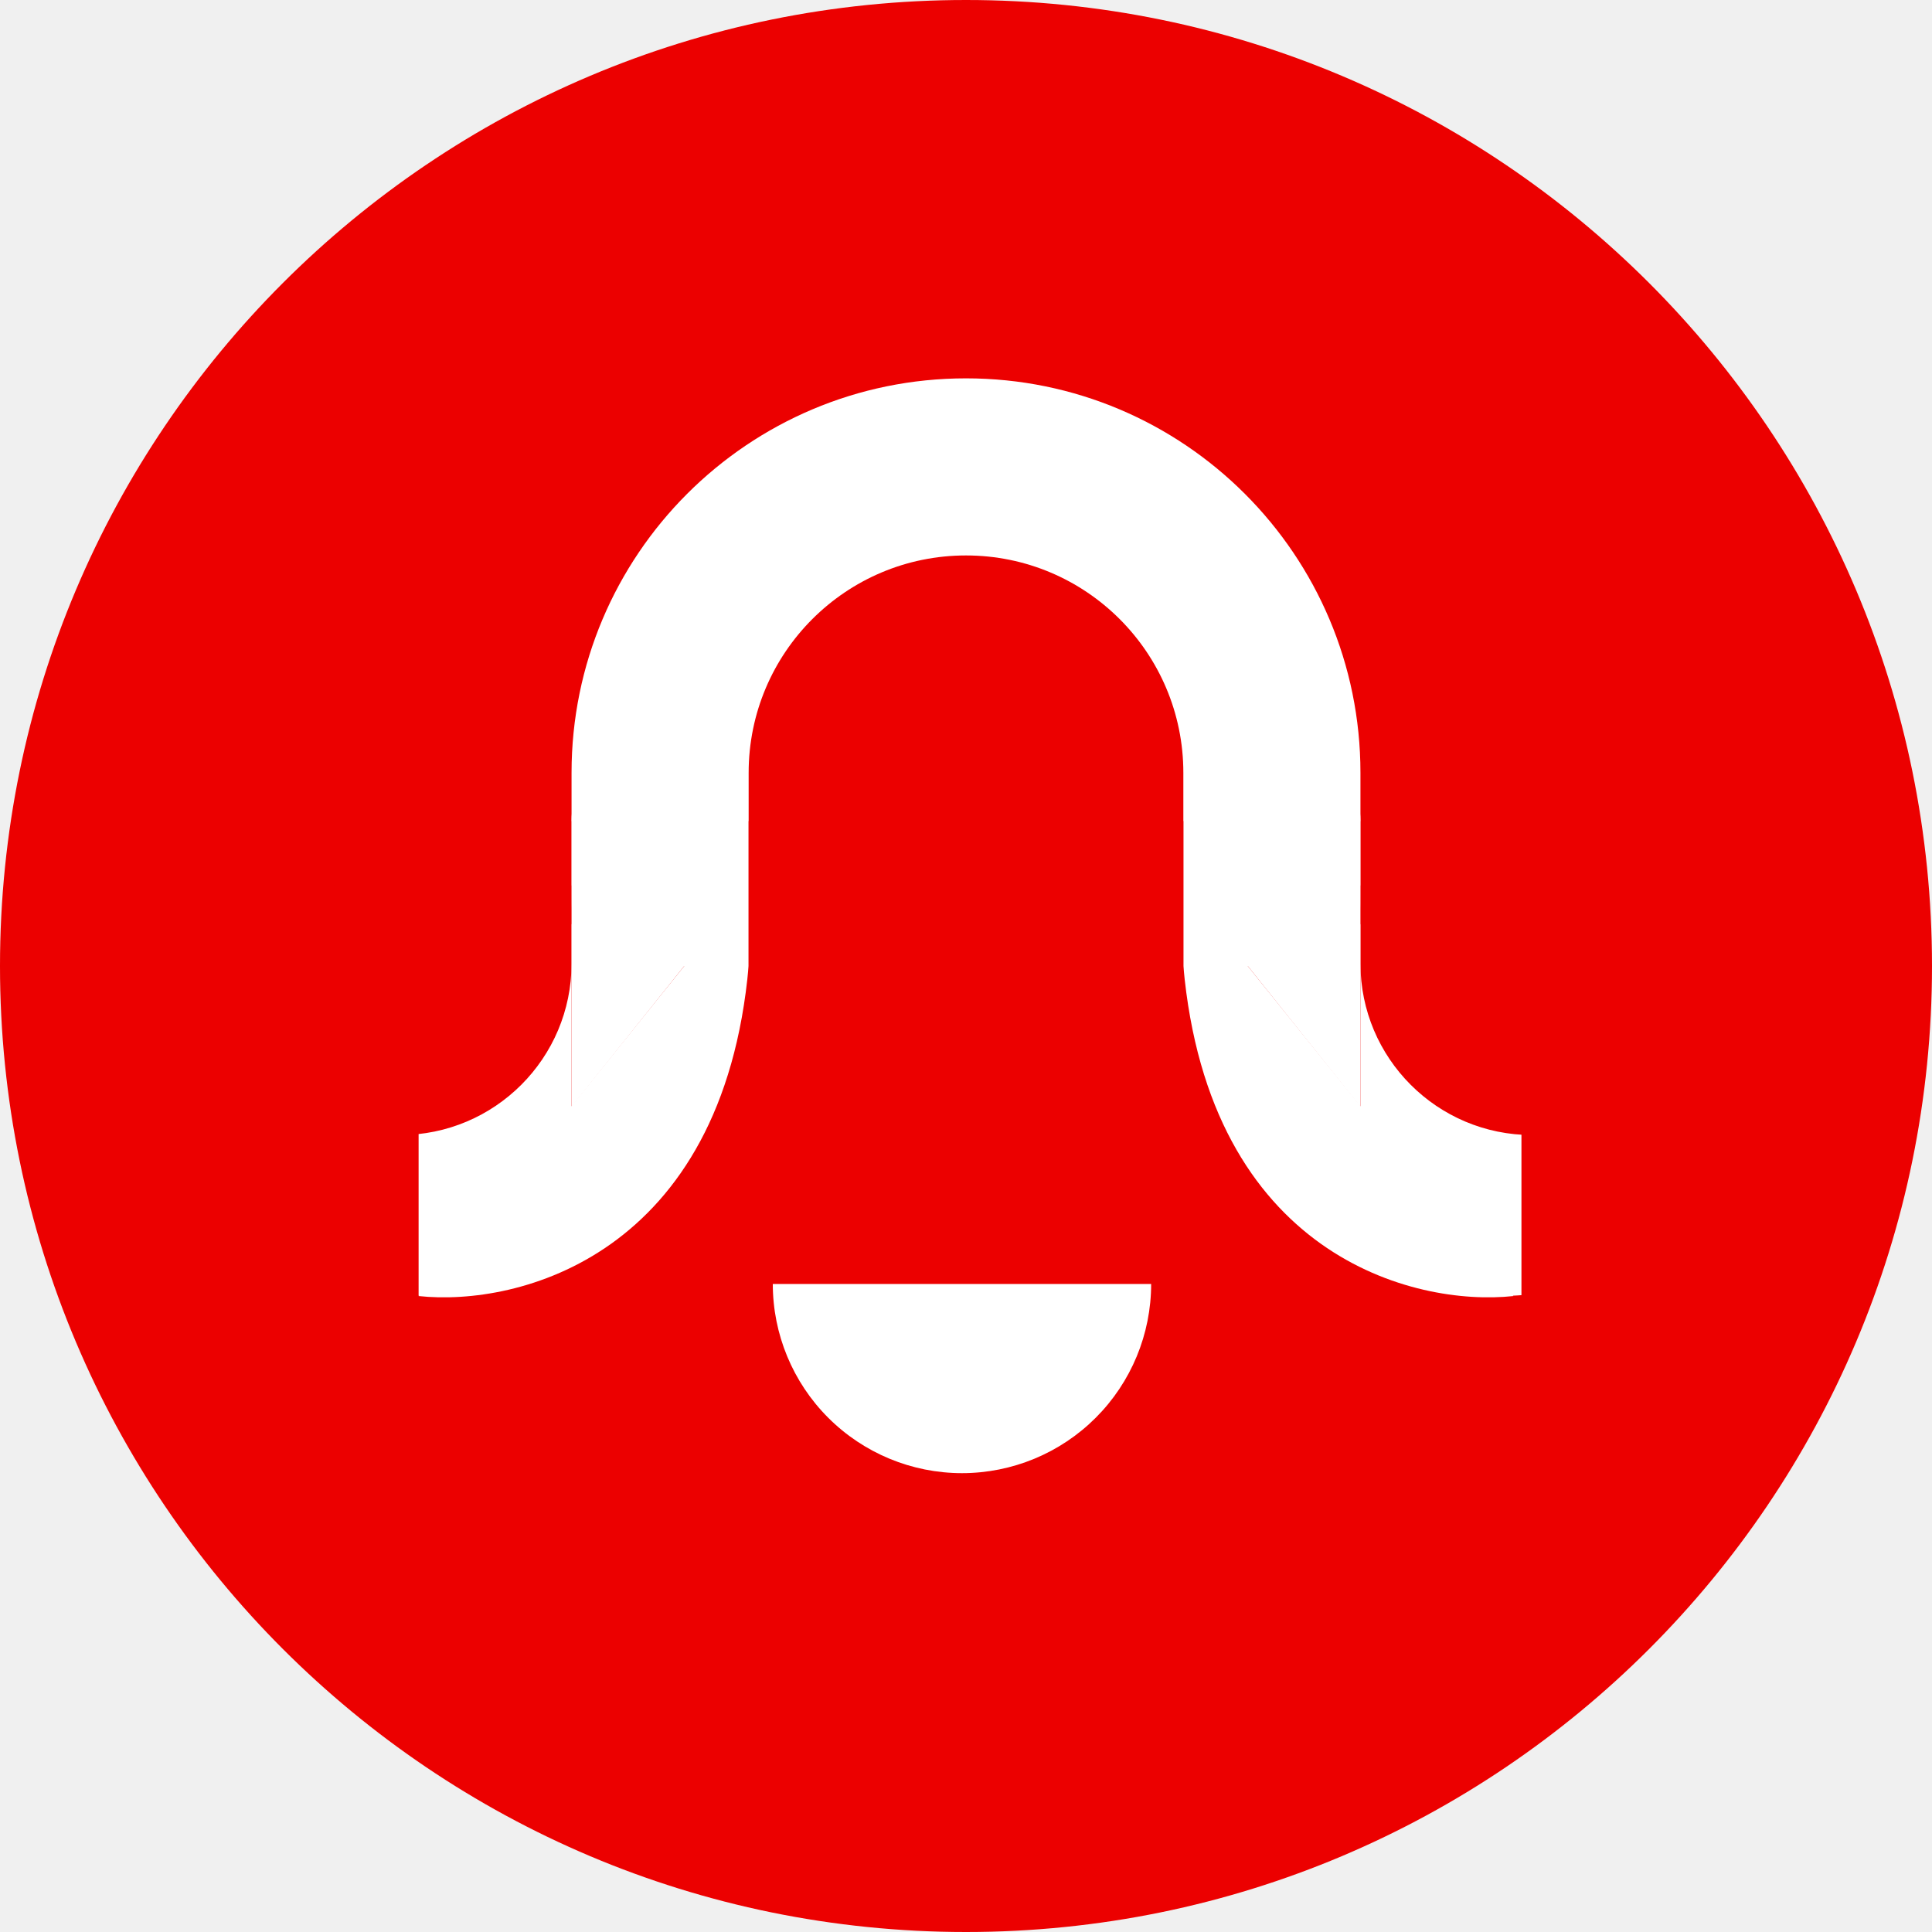
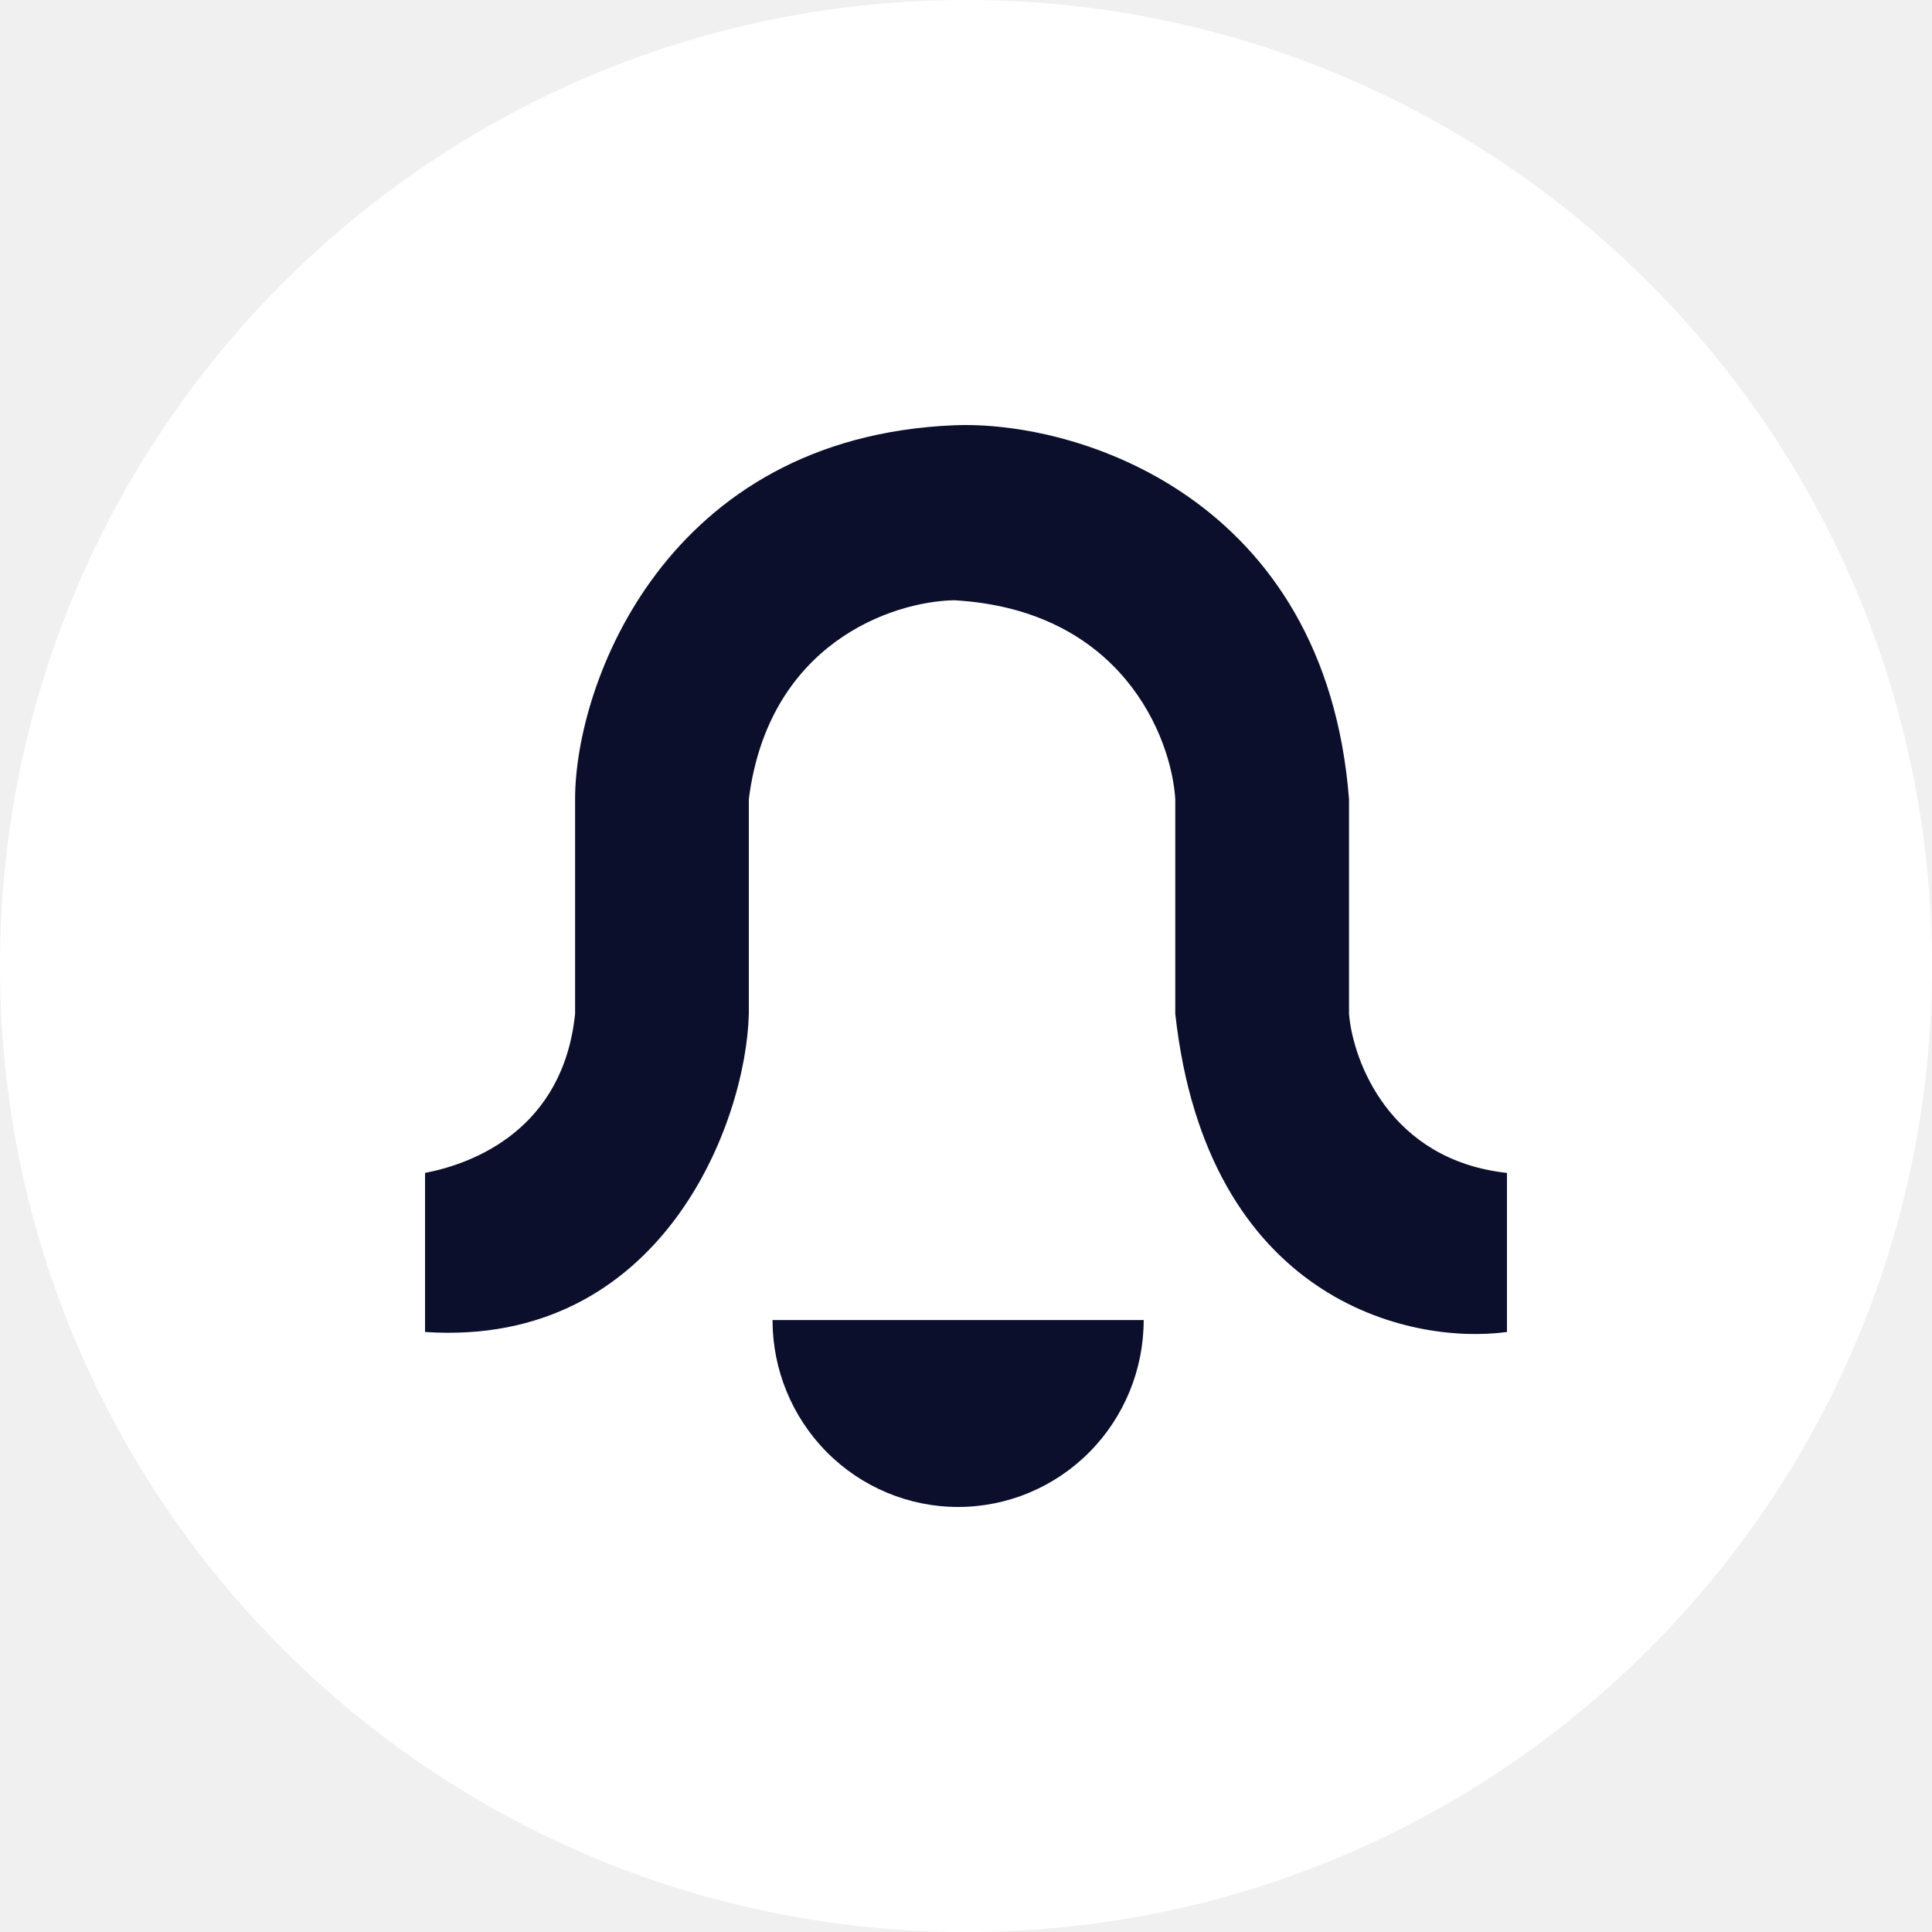
- <svg xmlns="http://www.w3.org/2000/svg" width="240" height="240" viewBox="0 0 240 240" fill="none">
-   <rect width="240" height="240" rx="120" fill="#EC0000" />
-   <rect x="71" y="47" width="98" height="113" rx="49" fill="white" />
-   <ellipse cx="54" cy="136" rx="32" ry="25" fill="white" />
-   <ellipse cx="186" cy="136" rx="32" ry="25" fill="white" />
-   <path d="M26 125.5C26 116.94 32.94 110 41.5 110H71V119.684C71 131.457 61.457 141 49.684 141H41.5C32.94 141 26 134.06 26 125.5Z" fill="#EC0000" />
-   <path d="M169 110H198.5C207.06 110 214 116.94 214 125.5C214 134.06 207.06 141 198.5 141H190.316C178.543 141 169 131.457 169 119.684V110Z" fill="#EC0000" />
-   <rect x="19" y="123" width="33" height="41" fill="#EC0000" />
-   <rect x="189" y="120" width="39" height="44" fill="#EC0000" />
-   <rect x="71" y="102" width="98" height="58" fill="#EC0000" />
-   <path d="M71 102C71 95.925 75.925 91 82 91V91C88.075 91 93 95.925 93 102V120H71V102Z" fill="white" />
-   <path d="M147 102C147 95.925 151.925 91 158 91V91C164.075 91 169 95.925 169 102V120H147V102Z" fill="white" />
-   <path d="M93 120C89.8 156 64.333 162.333 52 161L85 120H93Z" fill="white" />
-   <path d="M147 120C150.2 156 175.667 162.333 188 161L155 120H147Z" fill="white" />
-   <rect x="93" y="69" width="54" height="92" rx="27" fill="#EC0000" />
-   <path d="M71 137.5V120H85L71 137.5Z" fill="white" />
-   <path d="M169 137.5V120H155L169 137.5Z" fill="white" />
-   <path d="M143 159.5C143 165.733 140.524 171.71 136.117 176.117C131.71 180.524 125.733 183 119.5 183C113.267 183 107.29 180.524 102.883 176.117C98.476 171.71 96 165.733 96 159.5L119.5 159.5H143Z" fill="white" />
+ <svg xmlns="http://www.w3.org/2000/svg" width="500" height="500" viewBox="0 0 500 500" fill="none">
+   <rect width="500" height="500" rx="250" fill="white" />
+   <path d="M295.985 341.628C295.985 354.457 290.925 366.761 281.918 375.832C272.911 384.904 260.694 390 247.956 390C235.218 390 223.002 384.904 213.994 375.832C204.987 366.761 199.927 354.457 199.927 341.628L247.956 341.628H295.985Z" fill="#0C0F2B" />
+   <path d="M148.832 262.38C145.766 292.227 122.603 301.146 110 303.548V344.716C171.314 348.832 193.114 290.512 193.796 262.38V206.804C198.905 166.665 230.584 155.687 246.934 155.344C290.263 157.814 303.139 190.68 304.161 206.804V262.38C312.336 336.482 364.793 348.146 390 344.716V303.548C359.752 300.255 350.146 274.731 349.124 262.38V206.804C342.993 128.585 278.613 108.749 246.934 110.06C172.336 113.147 148.832 176.957 148.832 206.804V262.38Z" fill="#0C0F2B" />
</svg>
